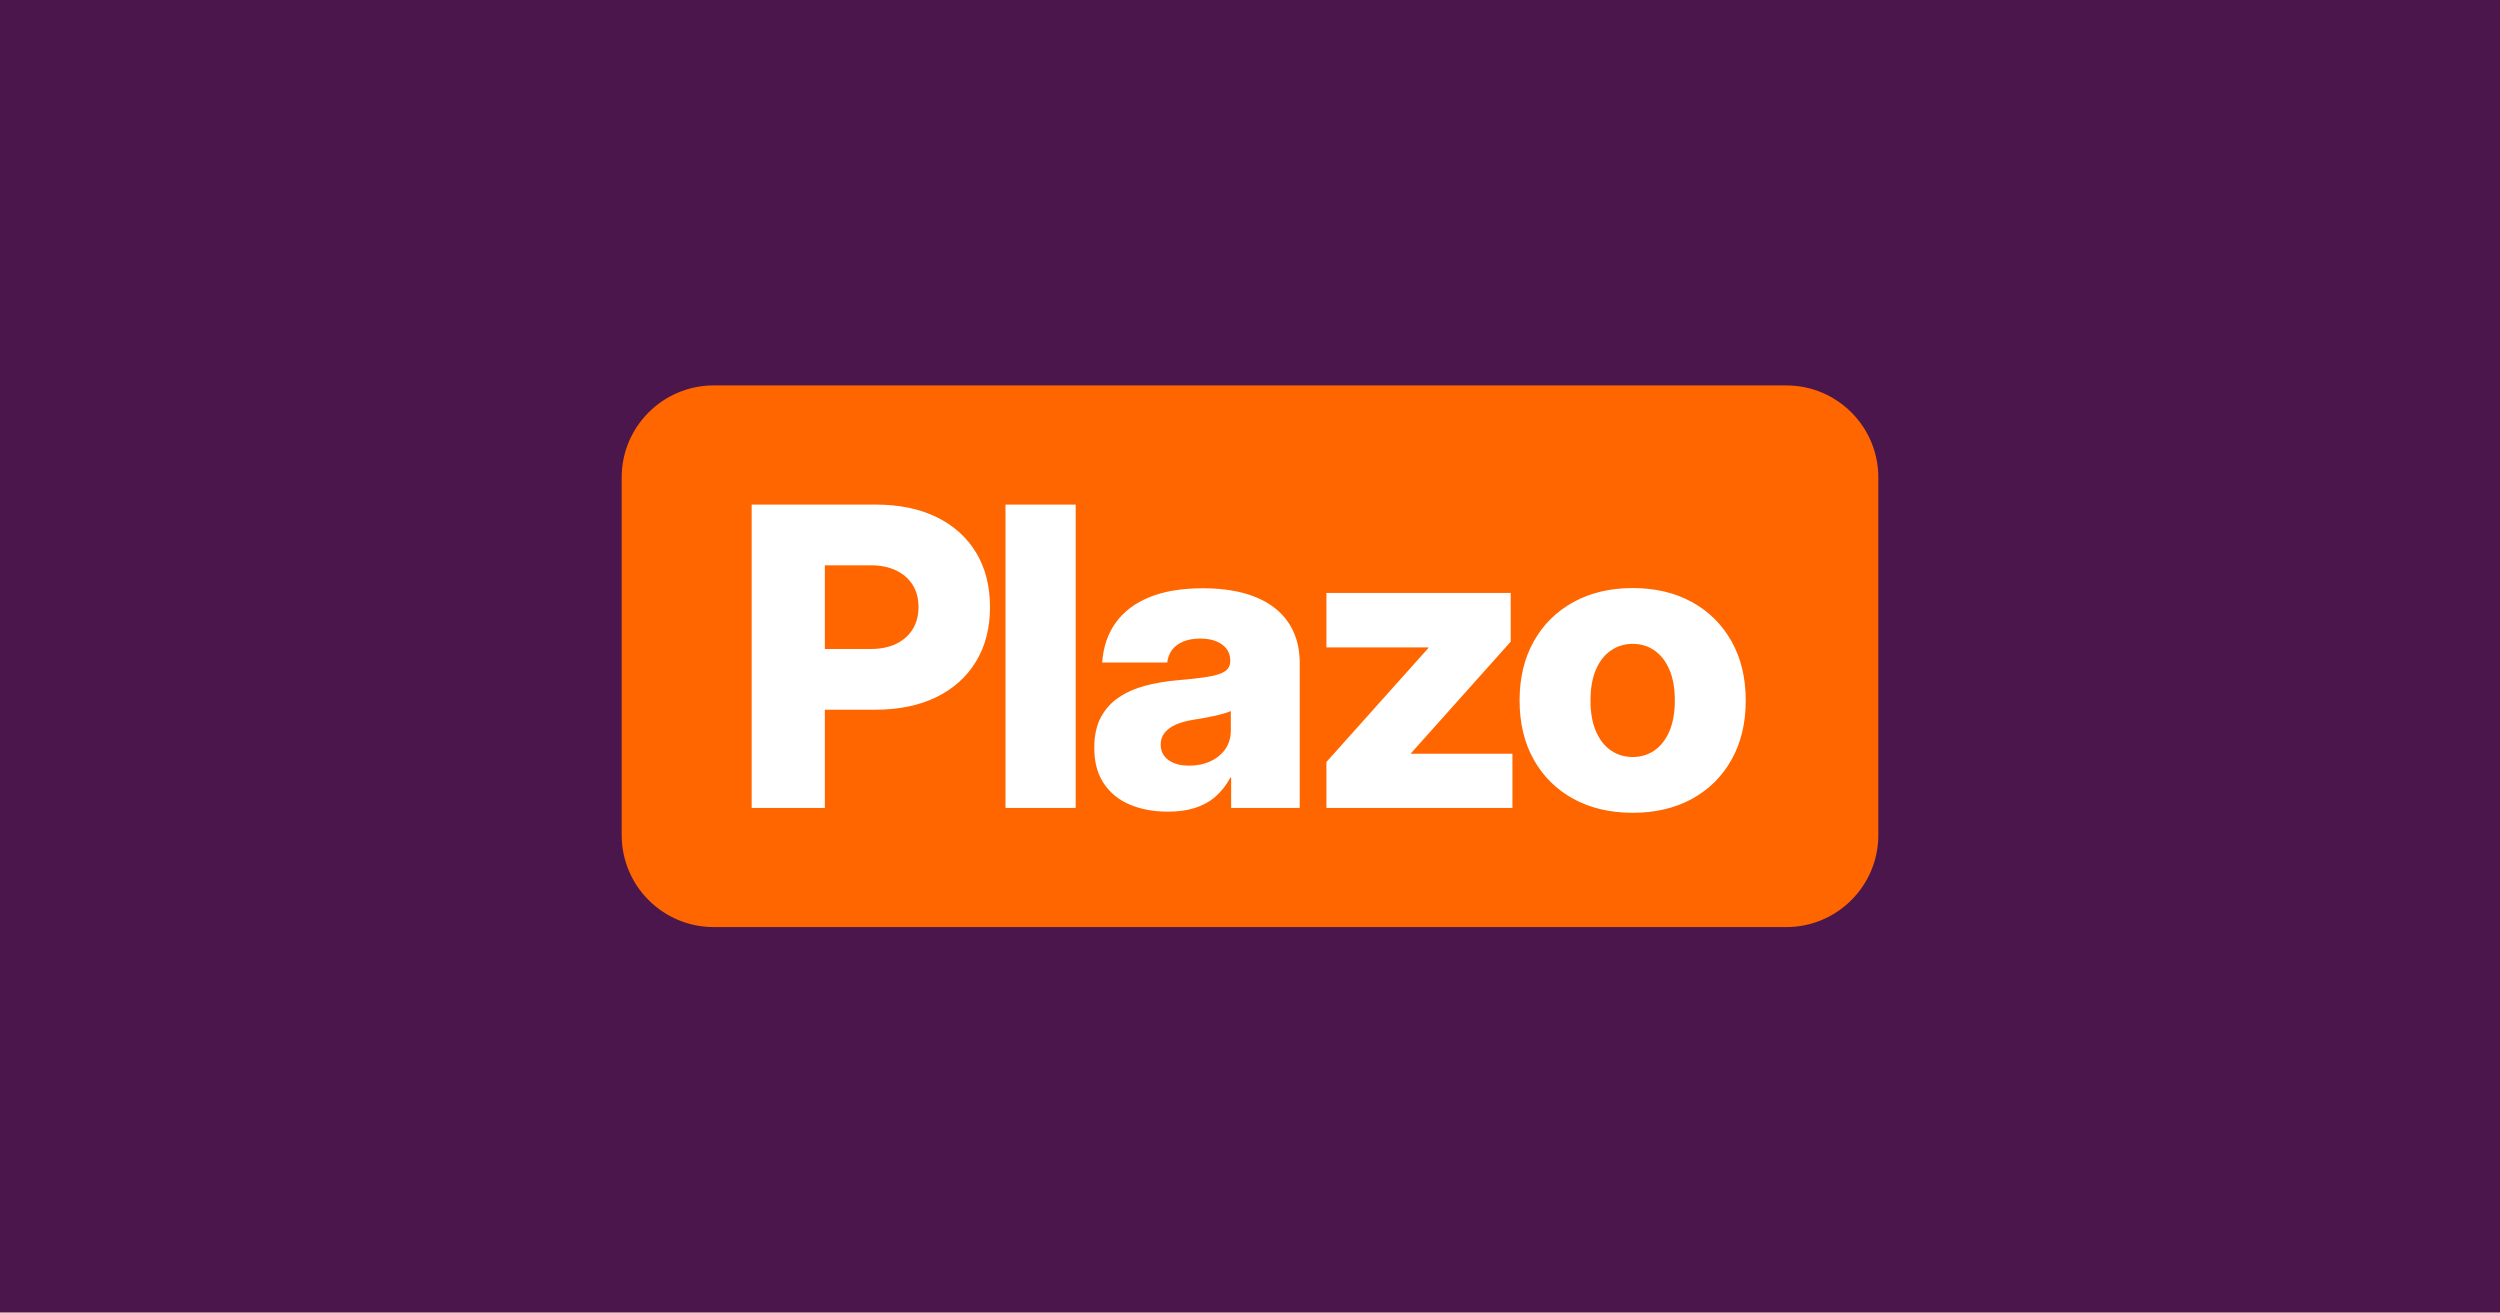
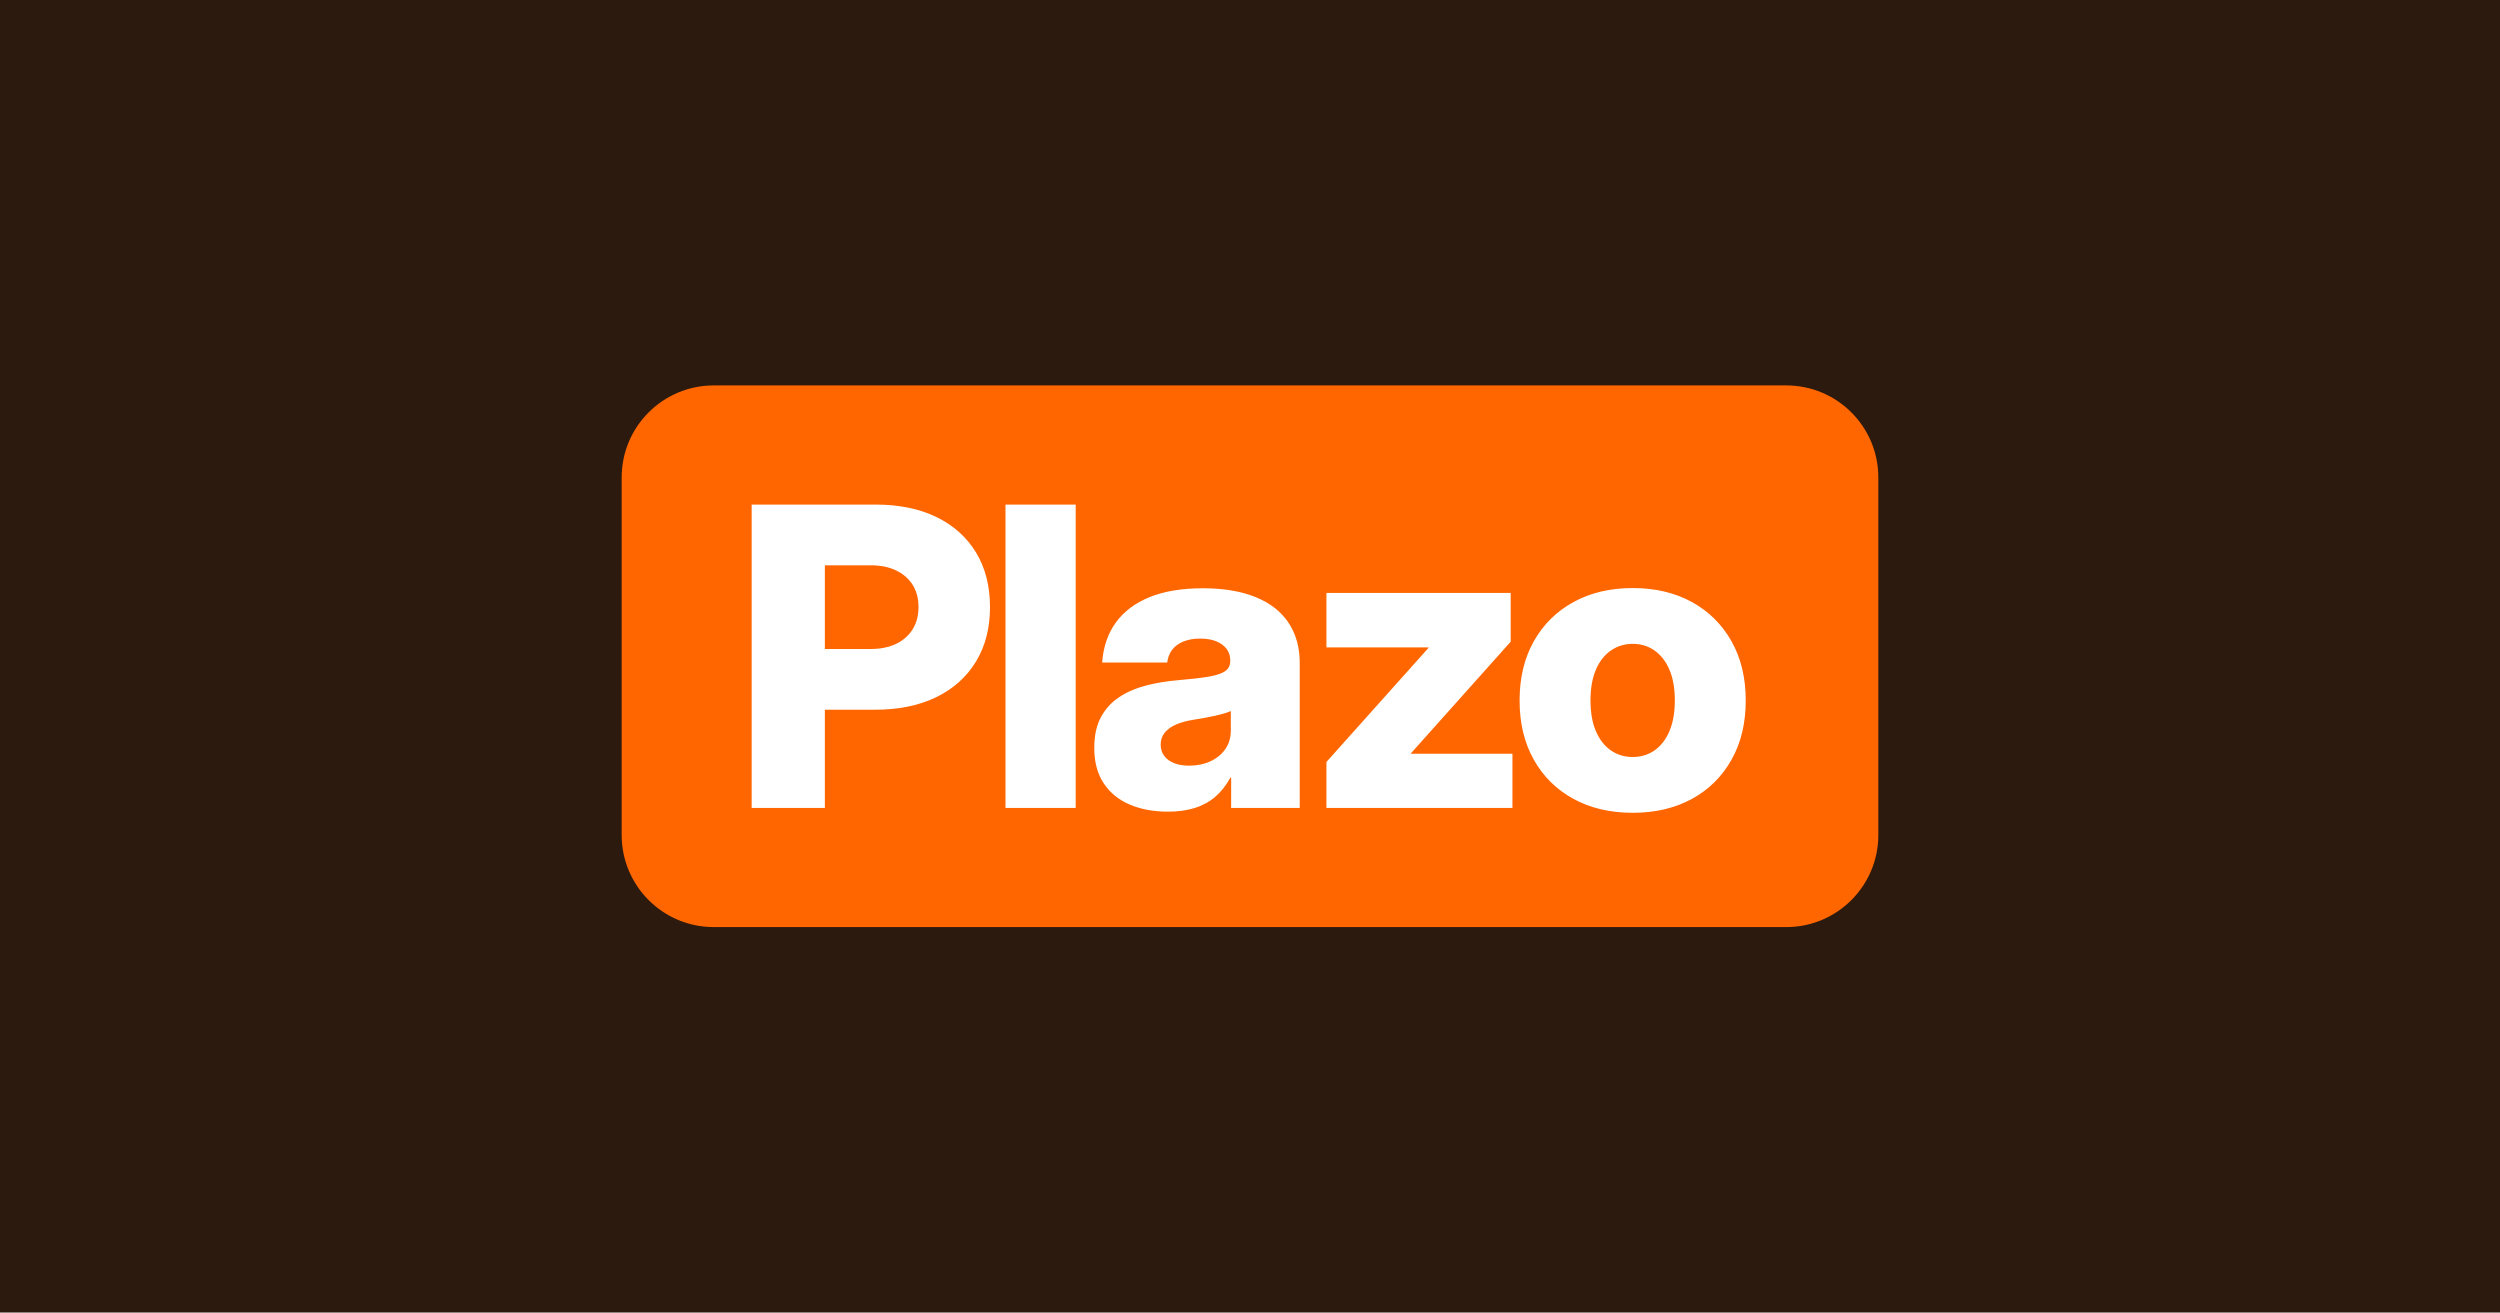
<svg xmlns="http://www.w3.org/2000/svg" viewBox="0 0 1200 630" role="img" aria-label="Plazo">
-   <rect width="1200" height="630" fill="#4b164c" />
+   <rect width="1200" height="630" fill="#2c1a0e" />
  <g transform="translate(298.4 185.0) scale(2.6)">
    <rect width="232" height="100" rx="17" fill="#FF6600" />
    <path d="M24 78V22H46.9Q53.39 22 58.13 24.31Q62.86 26.62 65.43 30.86Q68 35.11 68 40.93Q68 46.73 65.41 50.98Q62.83 55.24 58.07 57.56Q53.32 59.87 46.83 59.87H31.64V48.66H45.96Q48.7 48.66 50.67 47.71Q52.64 46.76 53.72 45.02Q54.8 43.28 54.8 40.93Q54.8 38.54 53.72 36.82Q52.64 35.11 50.67 34.16Q48.7 33.21 45.96 33.21H37.51V78Z M83.82 22V78H70.86V22Z M100.86 78.69Q96.88 78.69 93.82 77.39Q90.76 76.1 89.01 73.48Q87.25 70.86 87.25 66.92Q87.25 63.55 88.46 61.28Q89.67 59.01 91.79 57.59Q93.91 56.17 96.7 55.43Q99.5 54.69 102.64 54.43Q106.21 54.13 108.34 53.77Q110.48 53.41 111.42 52.75Q112.35 52.09 112.35 50.9V50.7Q112.35 49.52 111.67 48.63Q111 47.74 109.77 47.24Q108.54 46.74 106.81 46.74Q105.04 46.74 103.72 47.27Q102.39 47.81 101.63 48.8Q100.87 49.8 100.72 51.16H88.71Q89.01 46.86 91.22 43.79Q93.43 40.72 97.47 39.08Q101.51 37.45 107.27 37.45Q111.58 37.45 114.93 38.37Q118.27 39.3 120.56 41.08Q122.84 42.87 124.01 45.43Q125.18 47.99 125.18 51.27V78H112.52V72.42H112.37Q111.2 74.56 109.58 75.95Q107.96 77.34 105.81 78.01Q103.66 78.69 100.86 78.69ZM104.79 70.2Q106.95 70.2 108.7 69.39Q110.44 68.58 111.45 67.13Q112.46 65.67 112.46 63.71V60.12Q111.95 60.34 111.24 60.56Q110.53 60.77 109.64 60.97Q108.75 61.17 107.69 61.36Q106.63 61.55 105.42 61.75Q103.7 62.02 102.37 62.59Q101.03 63.17 100.27 64.09Q99.51 65.01 99.51 66.32Q99.51 67.54 100.17 68.41Q100.84 69.29 102.03 69.75Q103.21 70.2 104.79 70.2Z M130.11 78V69.52L148.95 48.46V48.37H130.11V38.31H164.13V47.31L145.72 67.91V68H164.45V78Z M186.65 78.9Q180.44 78.9 175.73 76.34Q171.02 73.77 168.4 69.11Q165.77 64.45 165.77 58.17Q165.77 51.89 168.4 47.23Q171.02 42.57 175.73 39.99Q180.44 37.41 186.65 37.41Q192.88 37.41 197.58 39.99Q202.27 42.57 204.89 47.23Q207.52 51.89 207.52 58.17Q207.52 64.45 204.89 69.11Q202.27 73.77 197.58 76.34Q192.88 78.9 186.65 78.9ZM186.65 68.6Q188.92 68.6 190.67 67.39Q192.43 66.17 193.43 63.84Q194.43 61.5 194.43 58.17Q194.43 54.8 193.43 52.48Q192.43 50.15 190.67 48.93Q188.92 47.71 186.65 47.71Q184.41 47.71 182.64 48.93Q180.86 50.15 179.86 52.47Q178.86 54.8 178.86 58.17Q178.86 61.51 179.86 63.84Q180.86 66.17 182.63 67.39Q184.4 68.6 186.65 68.6Z" fill="#ffffff" />
  </g>
</svg>
